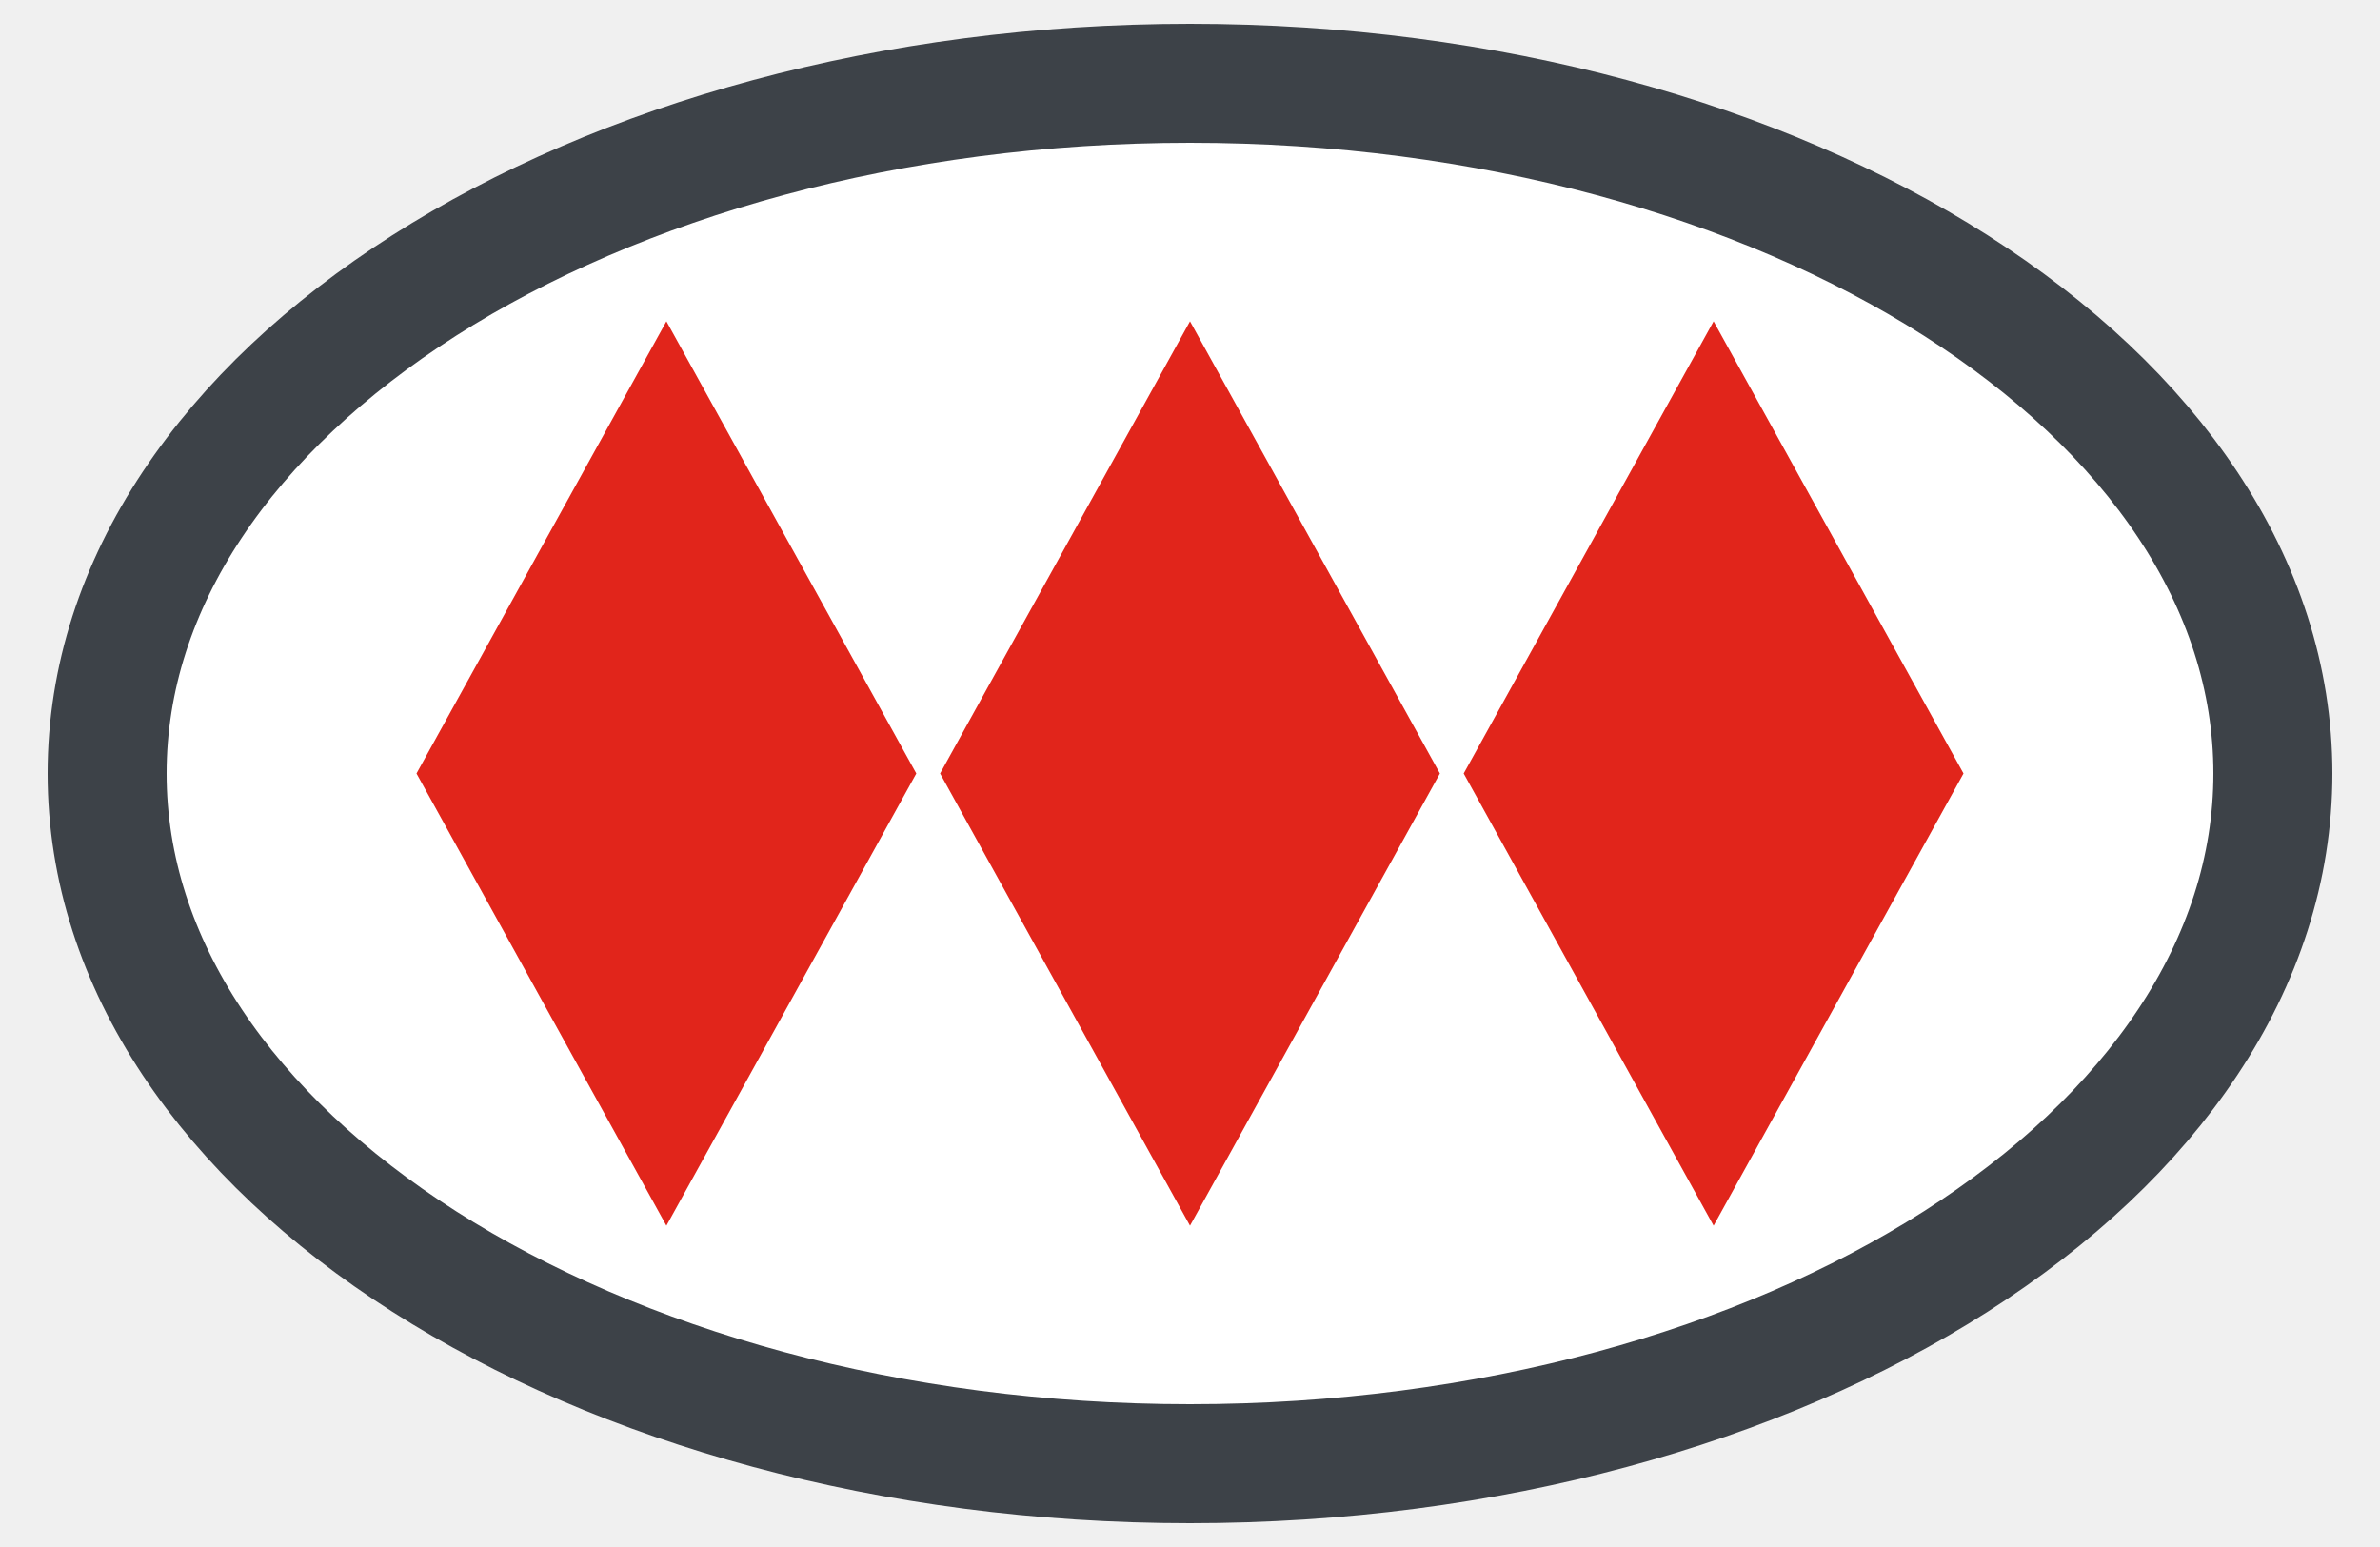
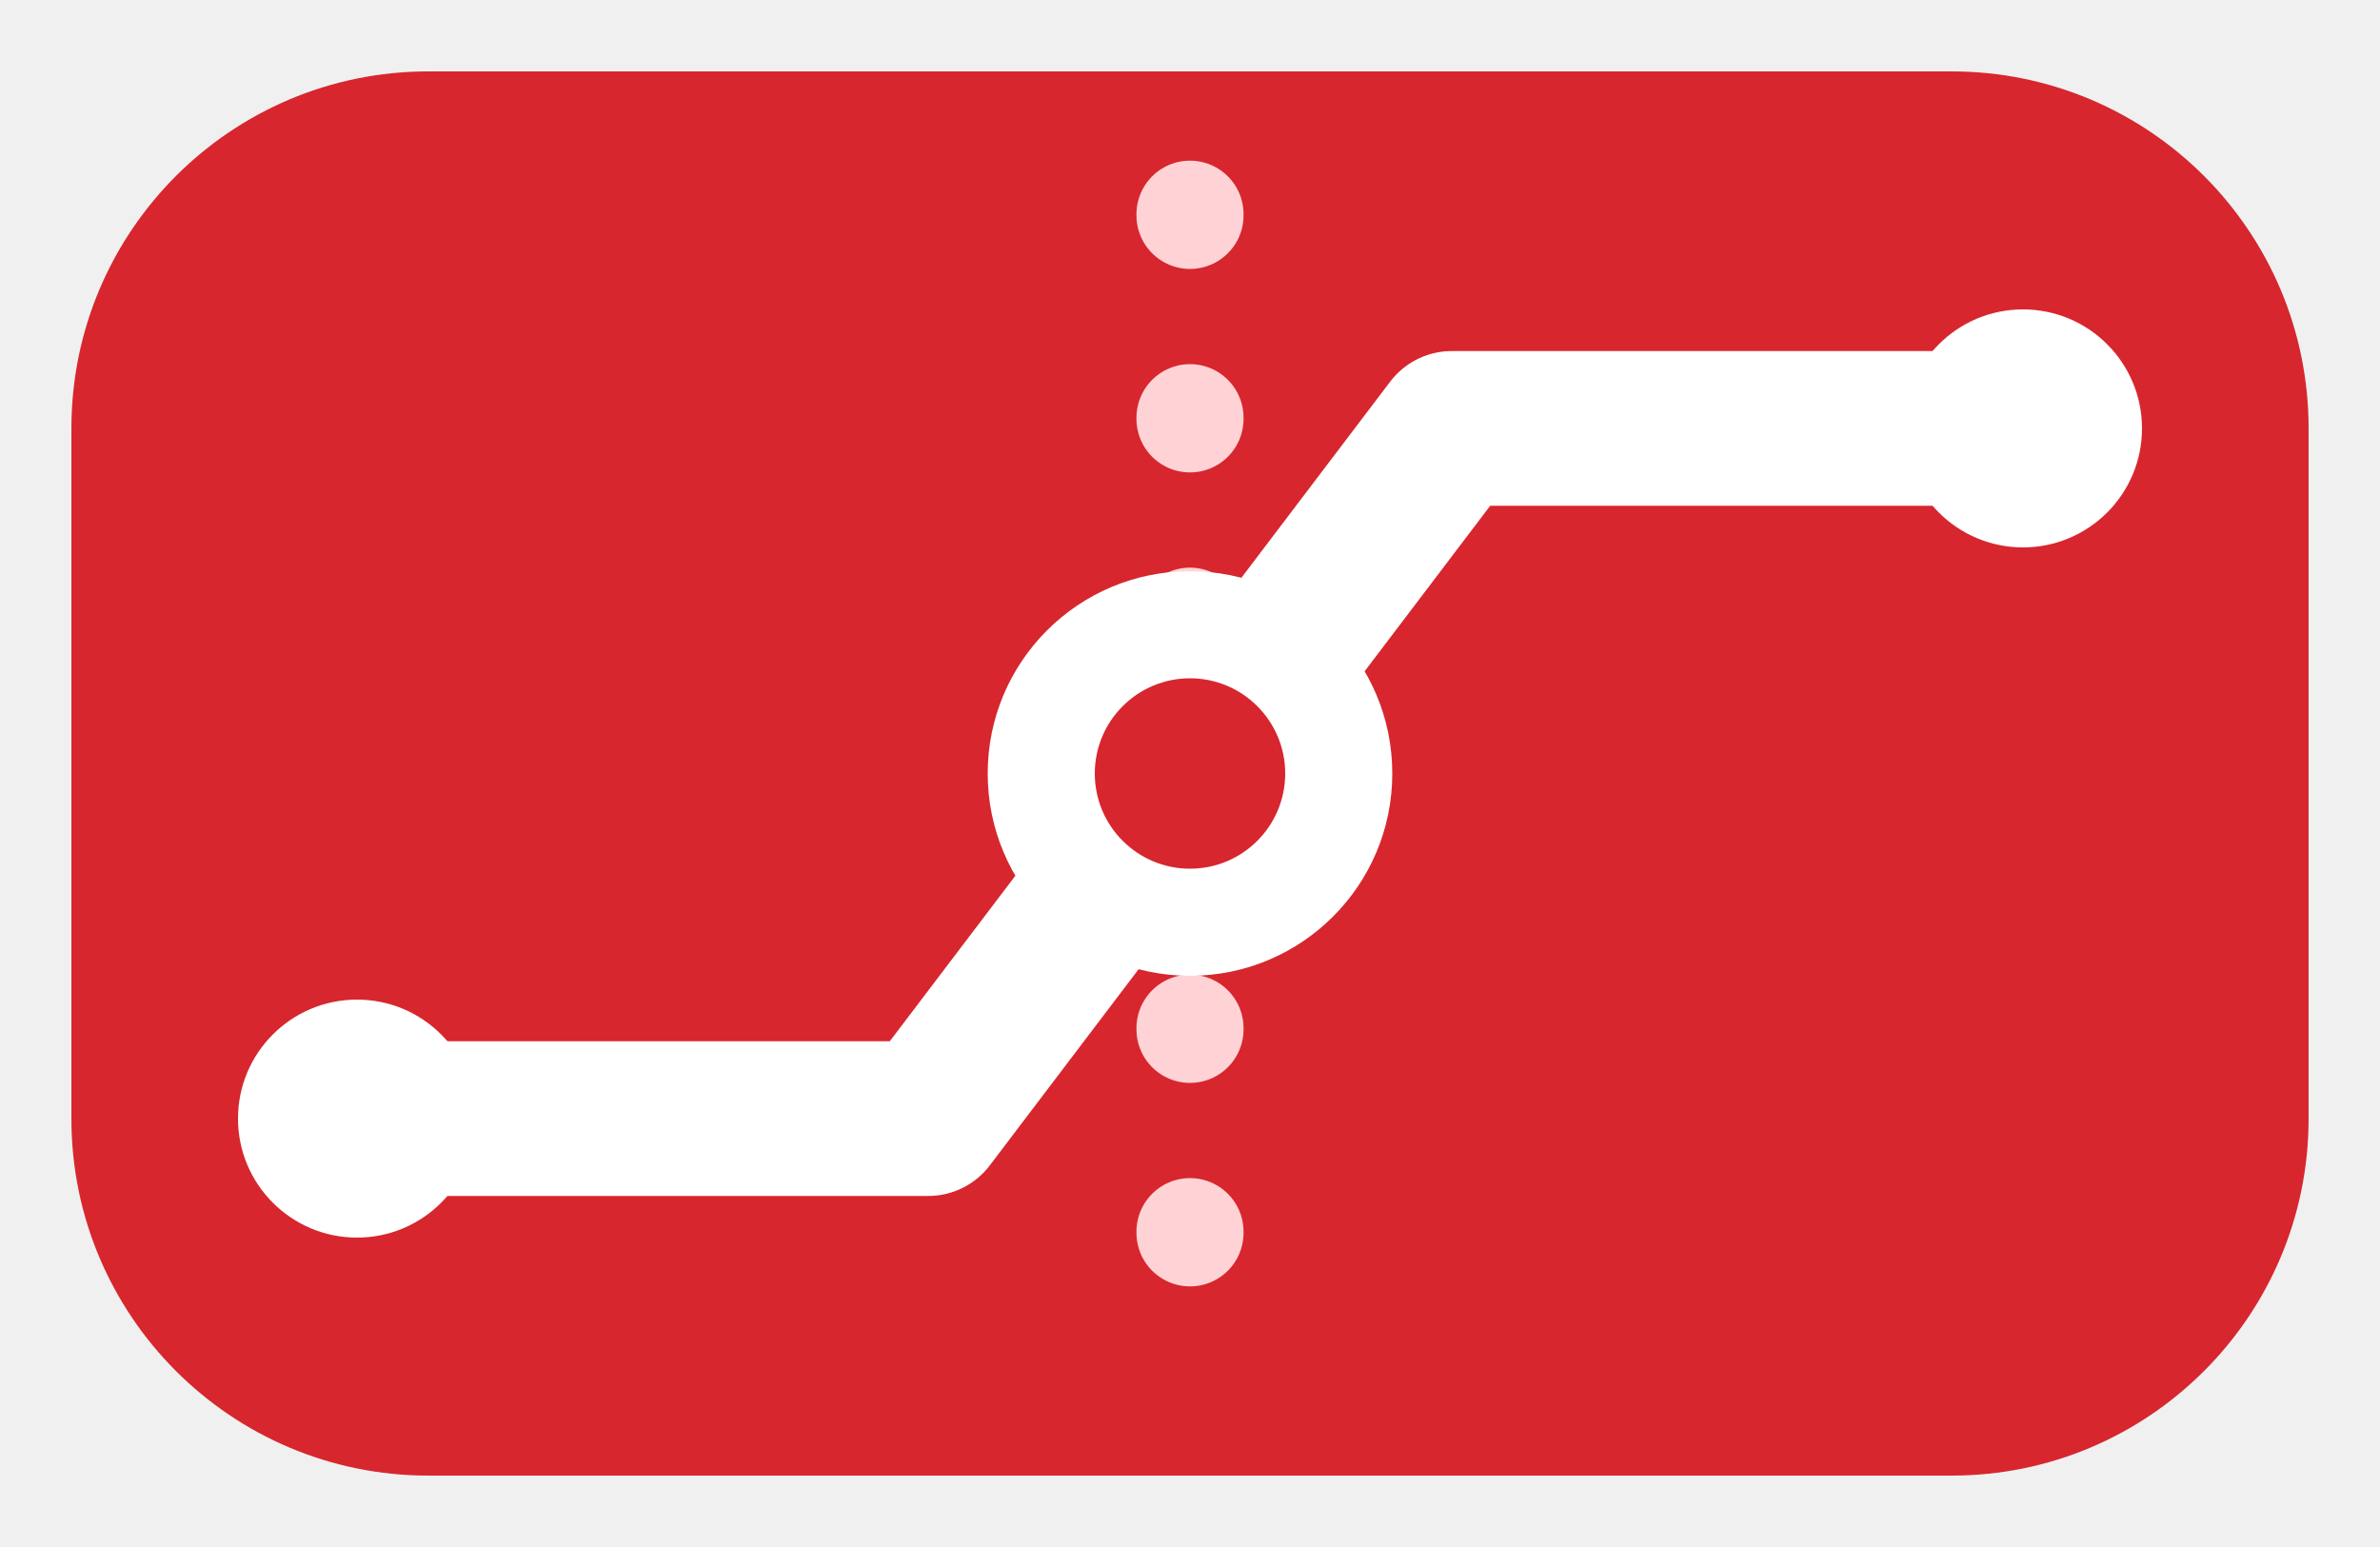
<svg xmlns="http://www.w3.org/2000/svg" viewBox="0 0 200 130">
-   <ellipse cx="100" cy="65" rx="91" ry="58" fill="#fff" stroke="#3d4248" stroke-width="10" />
-   <path fill="#e1251b" d="M56 27l21 38-21 38-21-38zM100 27l21 38-21 38-21-38zM144 27l21 38-21 38-21-38z" />
+   <rect x="6" y="6" width="188" height="118" rx="30" fill="#d7262e" />
+   <path d="M30 94H78L122 36H170" fill="none" stroke="#fff" stroke-width="13" stroke-linecap="round" stroke-linejoin="round" />
+   <path d="M100 18V112" fill="none" stroke="#ffd2d5" stroke-width="9" stroke-linecap="round" stroke-dasharray="0.1 17" />
+   <circle cx="30" cy="94" r="10" fill="#fff" />
+   <circle cx="170" cy="36" r="10" fill="#fff" />
+   <circle cx="100" cy="65" r="17" fill="#fff" />
+   <circle cx="100" cy="65" r="8" fill="#d7262e" />
</svg>
